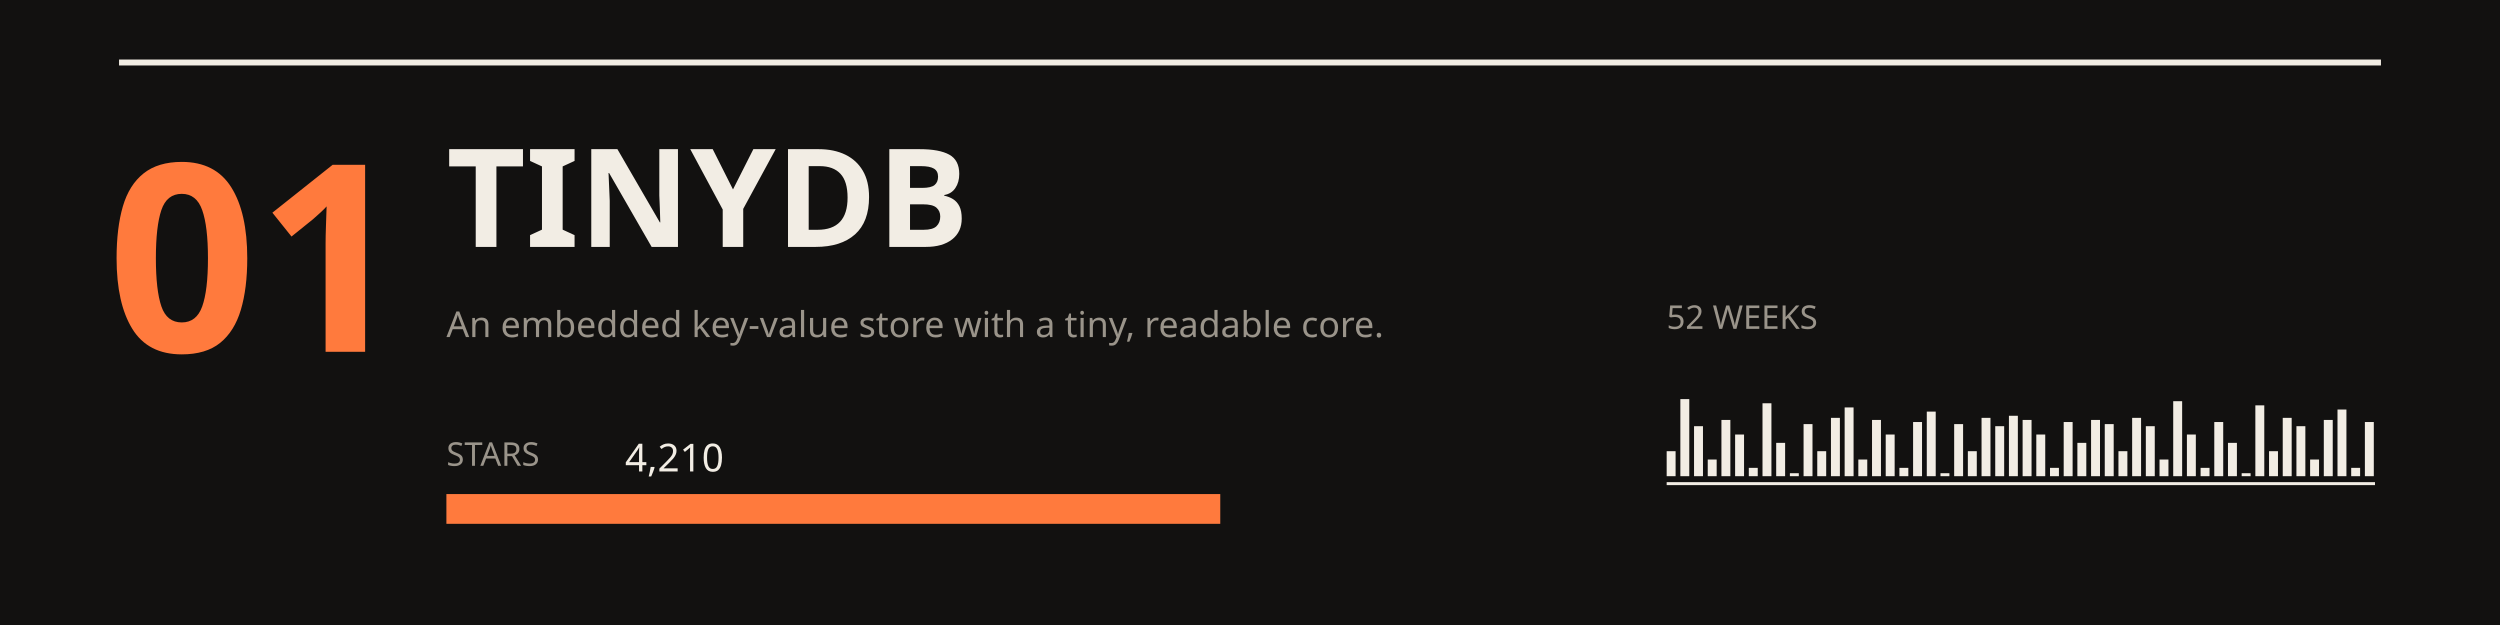
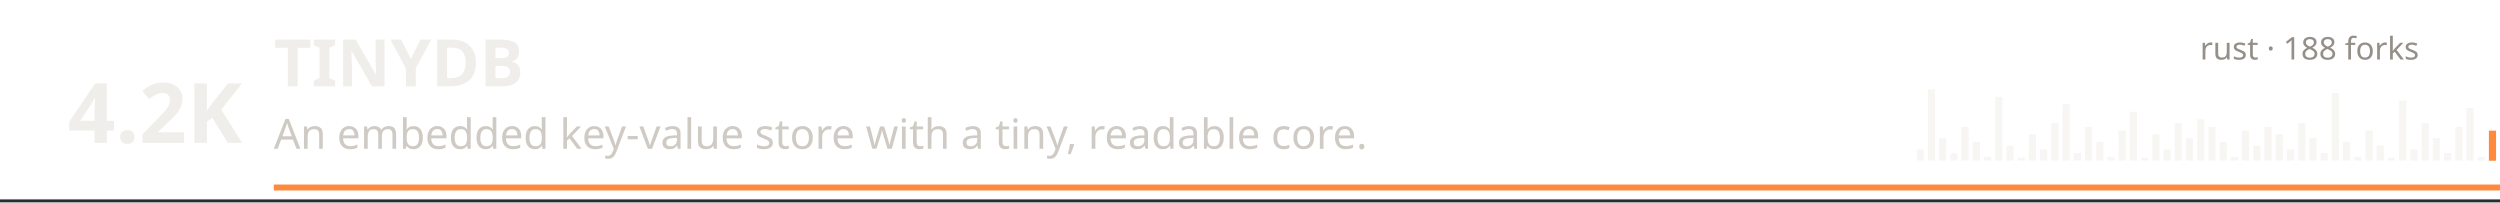
- <svg xmlns="http://www.w3.org/2000/svg" width="840" height="210" viewBox="0 0 840 210" role="img">
+ <svg xmlns="http://www.w3.org/2000/svg" width="840" height="68" viewBox="0 0 840 68" role="img">
  <defs>
-     <style>@font-face{font-family:"Archivo Condensed";src:url(data:font/woff;sha256=6dac792b4154c2e30c77c331f5dbe8f9b13ab2f23e2bfd628c6bc424553b0106);font-weight:800;font-style:normal}@font-face{font-family:"Geist Mono";src:url(data:font/woff;sha256=211cd49eebe00b0c727c25788e1da92c2913e4601a3c6952797c09a7795e888d);font-weight:400;font-style:normal}@font-face{font-family:"Geist Mono";src:url(data:font/woff;sha256=9d0ea9d6b348bdab427fbbcced545e021fbcbb1cf945838d51e5b352bc532289);font-weight:500;font-style:normal}</style>
+     <style>@font-face{font-family:"Archivo ExtraCondensed";src:url(data:font/woff;sha256=a2ace2f43830ea4b87046e3e2d79ee31d82cd779f8bdc6ba93535f8dc7d69dd9);font-weight:800;font-style:normal}@font-face{font-family:"Archivo ExtraCondensed";src:url(data:font/woff;sha256=a839173051fbc577ce55744f6d416fcb5cef7e9da2c412ce55a92d75e46b7522);font-weight:700;font-style:normal}@font-face{font-family:"Archivo";src:url(data:font/woff;sha256=acb7a6ea65832e996a2f1c4f36ab0bf467e2166dc74842b33fb901aee499aa8f);font-weight:400;font-style:normal}@font-face{font-family:"Geist Mono";src:url(data:font/woff;sha256=10c4d20d6dd221918bee956b38bae1aa813aa76cc606d5ef4f5dd646743ae090);font-weight:400;font-style:normal}</style>
    <clipPath id="id0">
-       <rect width="650" height="54" />
+       <rect width="540" height="32" />
    </clipPath>
    <clipPath id="id1">
-       <rect width="400" height="36" />
+       <rect width="540" height="22" />
    </clipPath>
    <clipPath id="id2">
-       <rect width="110" height="16" />
+       <rect width="196" height="28" />
    </clipPath>
    <clipPath id="id3">
-       <rect width="260" height="10" />
+       <rect width="748" height="2" />
    </clipPath>
  </defs>
  <g>
-     <rect x="0" y="0" width="840" height="210" fill="#121110" />
-     <rect x="40" y="20" width="760" height="2" fill="#f2ede4" />
    <g>
-       <text xml:space="preserve" text-rendering="geometricPrecision" font-family="'Archivo Condensed'" font-weight="800" font-size="88" fill="#ff7a3d">
-         <tspan x="36 79.56" y="118.192">01</tspan>
-       </text>
-       <g transform="translate(150 40)" clip-path="url(#id0)">
-         <text xml:space="preserve" text-rendering="geometricPrecision" font-family="'Archivo Condensed'" font-weight="800" font-size="46" fill="#f2ede4">
-           <tspan x="0 24.472 37.03 64.814 90.85 117.944" y="42.964">TINYDB</tspan>
-         </text>
-       </g>
-       <g transform="translate(150 100)" clip-path="url(#id1)">
-         <text xml:space="preserve" text-rendering="geometricPrecision" font-family="'Geist Mono'" font-weight="400" font-size="12" fill="#9a948a">
-           <tspan x="0 7.2 14.4 21.6 28.8 36 43.2 50.4 57.6 64.8 72 79.2 86.4 93.6 100.8 108 115.2 122.4 129.6 136.8 144 151.2 158.4 165.6 172.8 180 187.2 194.4 201.6 208.8 216 223.2 230.4 237.6 244.8 252 259.2 266.4 273.6 280.8 288 295.2 302.4 309.6 316.8 324 331.2 338.4 345.6 352.8 360 367.2 374.4 381.6 388.8" y="13.26">An embedded key-value store with a tiny, readable core.</tspan>
-         </text>
-       </g>
-       <text xml:space="preserve" text-rendering="geometricPrecision" font-family="'Geist Mono'" font-weight="400" font-size="11" fill="#9a948a">
-         <tspan x="150 158.1 166.2 174.3 182.4" y="156.505">STARS</tspan>
-       </text>
-       <g transform="translate(210 146)" clip-path="url(#id2)">
-         <text xml:space="preserve" text-rendering="geometricPrecision" font-family="'Geist Mono'" font-weight="500" font-size="13" fill="#f2ede4">
-           <tspan x="0 7.8 15.6 23.4 31.2" y="12.415">4,210</tspan>
-         </text>
-       </g>
-       <g transform="translate(150 166)" clip-path="url(#id3)">
-         <rect x="0" y="0" width="260" height="10" fill="#2a2724" />
-         <rect x="0" y="0" width="260" height="10" fill="#ff7a3d" />
-         <g transform="translate(0 0)">
-           <rect x="260" y="0" width="260" height="10" fill="#121110" />
+       <g>
+         <g>
+           <g>
+             <g>
+               <g>
+                 <g>
+                   <g>
+                     <text xml:space="preserve" text-rendering="geometricPrecision" font-family="'Archivo ExtraCondensed'" font-weight="800" font-size="28" fill="#f0eeea">
+                       <tspan x="22.768 34.36 40.296 51.972" y="48">4.2K</tspan>
+                     </text>
+                   </g>
+                 </g>
+                 <g transform="translate(92 4)" clip-path="url(#id0)">
+                   <g transform="translate(-92 -4)">
+                     <text xml:space="preserve" text-rendering="geometricPrecision" font-family="'Archivo ExtraCondensed'" font-weight="700" font-size="22" fill="#f0eeea">
+                       <tspan x="92 102.208 107.642 119.104 130.082 141.478" y="29">TINYDB</tspan>
+                     </text>
+                   </g>
+                 </g>
+                 <g transform="translate(92 36)" clip-path="url(#id1)">
+                   <g transform="translate(-92 -36)">
+                     <text xml:space="preserve" text-rendering="geometricPrecision" font-family="'Archivo'" font-weight="400" font-size="14" fill="#cfcbc4">
+                       <tspan x="92 101.548 109.43 112.356 120.028 132.068 140.006 147.678 155.616 163.554 171.226 179.164 182.09 188.824 196.496 203.552 208.214 215.13 222.76 225.91 233.778 241.45 244.376 251.516 255.674 263.654 268.162 275.834 278.76 288.882 292.032 296.19 304.072 306.998 314.628 317.554 321.712 324.862 332.744 338.12 341.998 344.924 349.432 357.104 364.734 372.672 380.302 388.24 391.39 399.062 401.988 409.254 417.234 421.742 429.414" y="50">An embedded key-value store with a tiny, readable core.</tspan>
+                     </text>
+                   </g>
+                 </g>
+                 <text xml:space="preserve" text-rendering="geometricPrecision" font-family="'Geist Mono'" font-weight="400" font-size="10.5" fill="#948f88">
+                   <tspan x="739.2 745.5 751.8 758.1 764.4 770.7 777 783.3 789.6 795.9 802.2 808.5 814.8 821.1 827.4 833.7" y="20.001">rust · 188 forks</tspan>
+                 </text>
+                 <g>
+                   <g>
+                     <g transform="translate(644 26)" clip-path="url(#id2)">
+                       <g transform="translate(-644 -26)">
+                         <g>
+                           <g>
+                             <g>
+                               <g transform="translate(0 0)">
+                                 <g>
+                                   <g transform="translate(0 0)">
+                                     <rect x="644" y="50.211" width="2.4" height="3.789" fill="#f0eeea" opacity="0.55" />
+                                   </g>
+                                 </g>
+                               </g>
+                             </g>
+                           </g>
+                         </g>
+                         <g>
+                           <g>
+                             <g>
+                               <g transform="translate(0 0)">
+                                 <g>
+                                   <g transform="translate(0 0)">
+                                     <rect x="647.77" y="30" width="2.4" height="24" fill="#f0eeea" opacity="0.55" />
+                                   </g>
+                                 </g>
+                               </g>
+                             </g>
+                           </g>
+                         </g>
+                         <g>
+                           <g>
+                             <g>
+                               <g transform="translate(0 0)">
+                                 <g>
+                                   <g transform="translate(0 0)">
+                                     <rect x="651.54" y="46.421" width="2.4" height="7.579" fill="#f0eeea" opacity="0.55" />
+                                   </g>
+                                 </g>
+                               </g>
+                             </g>
+                           </g>
+                         </g>
+                         <g>
+                           <g>
+                             <g>
+                               <g transform="translate(0 0)">
+                                 <g>
+                                   <g transform="translate(0 0)">
+                                     <rect x="655.31" y="51.474" width="2.4" height="2.526" fill="#f0eeea" opacity="0.55" />
+                                   </g>
+                                 </g>
+                               </g>
+                             </g>
+                           </g>
+                         </g>
+                         <g>
+                           <g>
+                             <g>
+                               <g transform="translate(0 0)">
+                                 <g>
+                                   <g transform="translate(0 0)">
+                                     <rect x="659.08" y="42.632" width="2.4" height="11.368" fill="#f0eeea" opacity="0.55" />
+                                   </g>
+                                 </g>
+                               </g>
+                             </g>
+                           </g>
+                         </g>
+                         <g>
+                           <g>
+                             <g>
+                               <g transform="translate(0 0)">
+                                 <g>
+                                   <g transform="translate(0 0)">
+                                     <rect x="662.85" y="47.684" width="2.4" height="6.316" fill="#f0eeea" opacity="0.55" />
+                                   </g>
+                                 </g>
+                               </g>
+                             </g>
+                           </g>
+                         </g>
+                         <g>
+                           <g>
+                             <g>
+                               <g transform="translate(0 0)">
+                                 <g>
+                                   <g transform="translate(0 0)">
+                                     <rect x="666.62" y="52.737" width="2.4" height="1.263" fill="#f0eeea" opacity="0.55" />
+                                   </g>
+                                 </g>
+                               </g>
+                             </g>
+                           </g>
+                         </g>
+                         <g>
+                           <g>
+                             <g>
+                               <g transform="translate(0 0)">
+                                 <g>
+                                   <g transform="translate(0 0)">
+                                     <rect x="670.39" y="32.526" width="2.4" height="21.474" fill="#f0eeea" opacity="0.55" />
+                                   </g>
+                                 </g>
+                               </g>
+                             </g>
+                           </g>
+                         </g>
+                         <g>
+                           <g>
+                             <g>
+                               <g transform="translate(0 0)">
+                                 <g>
+                                   <g transform="translate(0 0)">
+                                     <rect x="674.16" y="48.947" width="2.4" height="5.053" fill="#f0eeea" opacity="0.55" />
+                                   </g>
+                                 </g>
+                               </g>
+                             </g>
+                           </g>
+                         </g>
+                         <g>
+                           <g>
+                             <g>
+                               <g transform="translate(0 0)">
+                                 <g>
+                                   <g transform="translate(0 0)">
+                                     <rect x="677.93" y="53" width="2.4" height="1" fill="#f0eeea" opacity="0.55" />
+                                   </g>
+                                 </g>
+                               </g>
+                             </g>
+                           </g>
+                         </g>
+                         <g>
+                           <g>
+                             <g>
+                               <g transform="translate(0 0)">
+                                 <g>
+                                   <g transform="translate(0 0)">
+                                     <rect x="681.7" y="45.158" width="2.4" height="8.842" fill="#f0eeea" opacity="0.55" />
+                                   </g>
+                                 </g>
+                               </g>
+                             </g>
+                           </g>
+                         </g>
+                         <g>
+                           <g>
+                             <g>
+                               <g transform="translate(0 0)">
+                                 <g>
+                                   <g transform="translate(0 0)">
+                                     <rect x="685.47" y="50.211" width="2.4" height="3.789" fill="#f0eeea" opacity="0.55" />
+                                   </g>
+                                 </g>
+                               </g>
+                             </g>
+                           </g>
+                         </g>
+                         <g>
+                           <g>
+                             <g>
+                               <g transform="translate(0 0)">
+                                 <g>
+                                   <g transform="translate(0 0)">
+                                     <rect x="689.24" y="41.368" width="2.4" height="12.632" fill="#f0eeea" opacity="0.55" />
+                                   </g>
+                                 </g>
+                               </g>
+                             </g>
+                           </g>
+                         </g>
+                         <g>
+                           <g>
+                             <g>
+                               <g transform="translate(0 0)">
+                                 <g>
+                                   <g transform="translate(0 0)">
+                                     <rect x="693.01" y="35.053" width="2.4" height="18.947" fill="#f0eeea" opacity="0.55" />
+                                   </g>
+                                 </g>
+                               </g>
+                             </g>
+                           </g>
+                         </g>
+                         <g>
+                           <g>
+                             <g>
+                               <g transform="translate(0 0)">
+                                 <g>
+                                   <g transform="translate(0 0)">
+                                     <rect x="696.78" y="51.474" width="2.4" height="2.526" fill="#f0eeea" opacity="0.55" />
+                                   </g>
+                                 </g>
+                               </g>
+                             </g>
+                           </g>
+                         </g>
+                         <g>
+                           <g>
+                             <g>
+                               <g transform="translate(0 0)">
+                                 <g>
+                                   <g transform="translate(0 0)">
+                                     <rect x="700.55" y="42.632" width="2.4" height="11.368" fill="#f0eeea" opacity="0.55" />
+                                   </g>
+                                 </g>
+                               </g>
+                             </g>
+                           </g>
+                         </g>
+                         <g>
+                           <g>
+                             <g>
+                               <g transform="translate(0 0)">
+                                 <g>
+                                   <g transform="translate(0 0)">
+                                     <rect x="704.32" y="47.684" width="2.4" height="6.316" fill="#f0eeea" opacity="0.55" />
+                                   </g>
+                                 </g>
+                               </g>
+                             </g>
+                           </g>
+                         </g>
+                         <g>
+                           <g>
+                             <g>
+                               <g transform="translate(0 0)">
+                                 <g>
+                                   <g transform="translate(0 0)">
+                                     <rect x="708.09" y="52.737" width="2.4" height="1.263" fill="#f0eeea" opacity="0.55" />
+                                   </g>
+                                 </g>
+                               </g>
+                             </g>
+                           </g>
+                         </g>
+                         <g>
+                           <g>
+                             <g>
+                               <g transform="translate(0 0)">
+                                 <g>
+                                   <g transform="translate(0 0)">
+                                     <rect x="711.86" y="43.895" width="2.4" height="10.105" fill="#f0eeea" opacity="0.55" />
+                                   </g>
+                                 </g>
+                               </g>
+                             </g>
+                           </g>
+                         </g>
+                         <g>
+                           <g>
+                             <g>
+                               <g transform="translate(0 0)">
+                                 <g>
+                                   <g transform="translate(0 0)">
+                                     <rect x="715.63" y="37.579" width="2.4" height="16.421" fill="#f0eeea" opacity="0.55" />
+                                   </g>
+                                 </g>
+                               </g>
+                             </g>
+                           </g>
+                         </g>
+                         <g>
+                           <g>
+                             <g>
+                               <g transform="translate(0 0)">
+                                 <g>
+                                   <g transform="translate(0 0)">
+                                     <rect x="719.4" y="53" width="2.4" height="1" fill="#f0eeea" opacity="0.55" />
+                                   </g>
+                                 </g>
+                               </g>
+                             </g>
+                           </g>
+                         </g>
+                         <g>
+                           <g>
+                             <g>
+                               <g transform="translate(0 0)">
+                                 <g>
+                                   <g transform="translate(0 0)">
+                                     <rect x="723.17" y="45.158" width="2.4" height="8.842" fill="#f0eeea" opacity="0.55" />
+                                   </g>
+                                 </g>
+                               </g>
+                             </g>
+                           </g>
+                         </g>
+                         <g>
+                           <g>
+                             <g>
+                               <g transform="translate(0 0)">
+                                 <g>
+                                   <g transform="translate(0 0)">
+                                     <rect x="726.94" y="50.211" width="2.4" height="3.789" fill="#f0eeea" opacity="0.55" />
+                                   </g>
+                                 </g>
+                               </g>
+                             </g>
+                           </g>
+                         </g>
+                         <g>
+                           <g>
+                             <g>
+                               <g transform="translate(0 0)">
+                                 <g>
+                                   <g transform="translate(0 0)">
+                                     <rect x="730.71" y="41.368" width="2.4" height="12.632" fill="#f0eeea" opacity="0.55" />
+                                   </g>
+                                 </g>
+                               </g>
+                             </g>
+                           </g>
+                         </g>
+                         <g>
+                           <g>
+                             <g>
+                               <g transform="translate(0 0)">
+                                 <g>
+                                   <g transform="translate(0 0)">
+                                     <rect x="734.48" y="46.421" width="2.4" height="7.579" fill="#f0eeea" opacity="0.55" />
+                                   </g>
+                                 </g>
+                               </g>
+                             </g>
+                           </g>
+                         </g>
+                         <g>
+                           <g>
+                             <g>
+                               <g transform="translate(0 0)">
+                                 <g>
+                                   <g transform="translate(0 0)">
+                                     <rect x="738.25" y="40.105" width="2.4" height="13.895" fill="#f0eeea" opacity="0.55" />
+                                   </g>
+                                 </g>
+                               </g>
+                             </g>
+                           </g>
+                         </g>
+                         <g>
+                           <g>
+                             <g>
+                               <g transform="translate(0 0)">
+                                 <g>
+                                   <g transform="translate(0 0)">
+                                     <rect x="742.02" y="42.632" width="2.4" height="11.368" fill="#f0eeea" opacity="0.55" />
+                                   </g>
+                                 </g>
+                               </g>
+                             </g>
+                           </g>
+                         </g>
+                         <g>
+                           <g>
+                             <g>
+                               <g transform="translate(0 0)">
+                                 <g>
+                                   <g transform="translate(0 0)">
+                                     <rect x="745.79" y="47.684" width="2.4" height="6.316" fill="#f0eeea" opacity="0.55" />
+                                   </g>
+                                 </g>
+                               </g>
+                             </g>
+                           </g>
+                         </g>
+                         <g>
+                           <g>
+                             <g>
+                               <g transform="translate(0 0)">
+                                 <g>
+                                   <g transform="translate(0 0)">
+                                     <rect x="749.56" y="52.737" width="2.4" height="1.263" fill="#f0eeea" opacity="0.55" />
+                                   </g>
+                                 </g>
+                               </g>
+                             </g>
+                           </g>
+                         </g>
+                         <g>
+                           <g>
+                             <g>
+                               <g transform="translate(0 0)">
+                                 <g>
+                                   <g transform="translate(0 0)">
+                                     <rect x="753.33" y="43.895" width="2.4" height="10.105" fill="#f0eeea" opacity="0.55" />
+                                   </g>
+                                 </g>
+                               </g>
+                             </g>
+                           </g>
+                         </g>
+                         <g>
+                           <g>
+                             <g>
+                               <g transform="translate(0 0)">
+                                 <g>
+                                   <g transform="translate(0 0)">
+                                     <rect x="757.1" y="48.947" width="2.4" height="5.053" fill="#f0eeea" opacity="0.55" />
+                                   </g>
+                                 </g>
+                               </g>
+                             </g>
+                           </g>
+                         </g>
+                         <g>
+                           <g>
+                             <g>
+                               <g transform="translate(0 0)">
+                                 <g>
+                                   <g transform="translate(0 0)">
+                                     <rect x="760.87" y="42.632" width="2.4" height="11.368" fill="#f0eeea" opacity="0.55" />
+                                   </g>
+                                 </g>
+                               </g>
+                             </g>
+                           </g>
+                         </g>
+                         <g>
+                           <g>
+                             <g>
+                               <g transform="translate(0 0)">
+                                 <g>
+                                   <g transform="translate(0 0)">
+                                     <rect x="764.64" y="45.158" width="2.4" height="8.842" fill="#f0eeea" opacity="0.55" />
+                                   </g>
+                                 </g>
+                               </g>
+                             </g>
+                           </g>
+                         </g>
+                         <g>
+                           <g>
+                             <g>
+                               <g transform="translate(0 0)">
+                                 <g>
+                                   <g transform="translate(0 0)">
+                                     <rect x="768.41" y="50.211" width="2.4" height="3.789" fill="#f0eeea" opacity="0.55" />
+                                   </g>
+                                 </g>
+                               </g>
+                             </g>
+                           </g>
+                         </g>
+                         <g>
+                           <g>
+                             <g>
+                               <g transform="translate(0 0)">
+                                 <g>
+                                   <g transform="translate(0 0)">
+                                     <rect x="772.18" y="41.368" width="2.4" height="12.632" fill="#f0eeea" opacity="0.55" />
+                                   </g>
+                                 </g>
+                               </g>
+                             </g>
+                           </g>
+                         </g>
+                         <g>
+                           <g>
+                             <g>
+                               <g transform="translate(0 0)">
+                                 <g>
+                                   <g transform="translate(0 0)">
+                                     <rect x="775.95" y="46.421" width="2.4" height="7.579" fill="#f0eeea" opacity="0.55" />
+                                   </g>
+                                 </g>
+                               </g>
+                             </g>
+                           </g>
+                         </g>
+                         <g>
+                           <g>
+                             <g>
+                               <g transform="translate(0 0)">
+                                 <g>
+                                   <g transform="translate(0 0)">
+                                     <rect x="779.72" y="51.474" width="2.4" height="2.526" fill="#f0eeea" opacity="0.55" />
+                                   </g>
+                                 </g>
+                               </g>
+                             </g>
+                           </g>
+                         </g>
+                         <g>
+                           <g>
+                             <g>
+                               <g transform="translate(0 0)">
+                                 <g>
+                                   <g transform="translate(0 0)">
+                                     <rect x="783.49" y="31.263" width="2.4" height="22.737" fill="#f0eeea" opacity="0.55" />
+                                   </g>
+                                 </g>
+                               </g>
+                             </g>
+                           </g>
+                         </g>
+                         <g>
+                           <g>
+                             <g>
+                               <g transform="translate(0 0)">
+                                 <g>
+                                   <g transform="translate(0 0)">
+                                     <rect x="787.26" y="47.684" width="2.4" height="6.316" fill="#f0eeea" opacity="0.55" />
+                                   </g>
+                                 </g>
+                               </g>
+                             </g>
+                           </g>
+                         </g>
+                         <g>
+                           <g>
+                             <g>
+                               <g transform="translate(0 0)">
+                                 <g>
+                                   <g transform="translate(0 0)">
+                                     <rect x="791.03" y="52.737" width="2.4" height="1.263" fill="#f0eeea" opacity="0.55" />
+                                   </g>
+                                 </g>
+                               </g>
+                             </g>
+                           </g>
+                         </g>
+                         <g>
+                           <g>
+                             <g>
+                               <g transform="translate(0 0)">
+                                 <g>
+                                   <g transform="translate(0 0)">
+                                     <rect x="794.8" y="43.895" width="2.4" height="10.105" fill="#f0eeea" opacity="0.55" />
+                                   </g>
+                                 </g>
+                               </g>
+                             </g>
+                           </g>
+                         </g>
+                         <g>
+                           <g>
+                             <g>
+                               <g transform="translate(0 0)">
+                                 <g>
+                                   <g transform="translate(0 0)">
+                                     <rect x="798.57" y="48.947" width="2.4" height="5.053" fill="#f0eeea" opacity="0.55" />
+                                   </g>
+                                 </g>
+                               </g>
+                             </g>
+                           </g>
+                         </g>
+                         <g>
+                           <g>
+                             <g>
+                               <g transform="translate(0 0)">
+                                 <g>
+                                   <g transform="translate(0 0)">
+                                     <rect x="802.34" y="53" width="2.4" height="1" fill="#f0eeea" opacity="0.55" />
+                                   </g>
+                                 </g>
+                               </g>
+                             </g>
+                           </g>
+                         </g>
+                         <g>
+                           <g>
+                             <g>
+                               <g transform="translate(0 0)">
+                                 <g>
+                                   <g transform="translate(0 0)">
+                                     <rect x="806.11" y="33.789" width="2.4" height="20.211" fill="#f0eeea" opacity="0.55" />
+                                   </g>
+                                 </g>
+                               </g>
+                             </g>
+                           </g>
+                         </g>
+                         <g>
+                           <g>
+                             <g>
+                               <g transform="translate(0 0)">
+                                 <g>
+                                   <g transform="translate(0 0)">
+                                     <rect x="809.88" y="50.211" width="2.4" height="3.789" fill="#f0eeea" opacity="0.55" />
+                                   </g>
+                                 </g>
+                               </g>
+                             </g>
+                           </g>
+                         </g>
+                         <g>
+                           <g>
+                             <g>
+                               <g transform="translate(0 0)">
+                                 <g>
+                                   <g transform="translate(0 0)">
+                                     <rect x="813.65" y="41.368" width="2.4" height="12.632" fill="#f0eeea" opacity="0.55" />
+                                   </g>
+                                 </g>
+                               </g>
+                             </g>
+                           </g>
+                         </g>
+                         <g>
+                           <g>
+                             <g>
+                               <g transform="translate(0 0)">
+                                 <g>
+                                   <g transform="translate(0 0)">
+                                     <rect x="817.42" y="46.421" width="2.4" height="7.579" fill="#f0eeea" opacity="0.55" />
+                                   </g>
+                                 </g>
+                               </g>
+                             </g>
+                           </g>
+                         </g>
+                         <g>
+                           <g>
+                             <g>
+                               <g transform="translate(0 0)">
+                                 <g>
+                                   <g transform="translate(0 0)">
+                                     <rect x="821.19" y="51.474" width="2.4" height="2.526" fill="#f0eeea" opacity="0.55" />
+                                   </g>
+                                 </g>
+                               </g>
+                             </g>
+                           </g>
+                         </g>
+                         <g>
+                           <g>
+                             <g>
+                               <g transform="translate(0 0)">
+                                 <g>
+                                   <g transform="translate(0 0)">
+                                     <rect x="824.96" y="42.632" width="2.4" height="11.368" fill="#f0eeea" opacity="0.55" />
+                                   </g>
+                                 </g>
+                               </g>
+                             </g>
+                           </g>
+                         </g>
+                         <g>
+                           <g>
+                             <g>
+                               <g transform="translate(0 0)">
+                                 <g>
+                                   <g transform="translate(0 0)">
+                                     <rect x="828.73" y="36.316" width="2.4" height="17.684" fill="#f0eeea" opacity="0.55" />
+                                   </g>
+                                 </g>
+                               </g>
+                             </g>
+                           </g>
+                         </g>
+                         <g>
+                           <g>
+                             <g>
+                               <g transform="translate(0 0)">
+                                 <g>
+                                   <g transform="translate(0 0)">
+                                     <rect x="832.5" y="52.737" width="2.4" height="1.263" fill="#f0eeea" opacity="0.55" />
+                                   </g>
+                                 </g>
+                               </g>
+                             </g>
+                           </g>
+                         </g>
+                         <g>
+                           <g>
+                             <g>
+                               <g transform="translate(0 0)">
+                                 <g>
+                                   <g transform="translate(0 0)">
+                                     <rect x="836.27" y="43.895" width="2.4" height="10.105" fill="#ff8a3d" opacity="1" />
+                                   </g>
+                                 </g>
+                               </g>
+                             </g>
+                           </g>
+                         </g>
+                       </g>
+                     </g>
+                   </g>
+                 </g>
+                 <g>
+                   <g transform="translate(92 62)" clip-path="url(#id3)">
+                     <g transform="translate(-92 -62)">
+                       <g transform="translate(0 0)">
+                         <rect x="92" y="62" width="748" height="2" fill="#ff8a3d" />
+                       </g>
+                     </g>
+                   </g>
+                 </g>
+               </g>
+             </g>
+           </g>
        </g>
      </g>
-       <text xml:space="preserve" text-rendering="geometricPrecision" font-family="'Geist Mono'" font-weight="400" font-size="11" fill="#9a948a">
-         <tspan x="560 568.1 576.2 584.3 592.4 600.5 608.6 616.7" y="110.505">52 WEEKS</tspan>
-       </text>
-       <g transform="translate(560 120)">
-         <rect x="0" y="31.6" width="3" height="8.4" fill="#f2ede4" />
-       </g>
-       <g transform="translate(560 120)">
-         <rect x="4.6" y="14.1" width="3" height="25.9" fill="#f2ede4" />
-       </g>
-       <g transform="translate(560 120)">
-         <rect x="9.2" y="23.2" width="3" height="16.8" fill="#f2ede4" />
-       </g>
-       <g transform="translate(560 120)">
-         <rect x="13.8" y="34.4" width="3" height="5.6" fill="#f2ede4" />
-       </g>
-       <g transform="translate(560 120)">
-         <rect x="18.4" y="21.1" width="3" height="18.9" fill="#f2ede4" />
-       </g>
-       <g transform="translate(560 120)">
-         <rect x="23" y="26" width="3" height="14" fill="#f2ede4" />
-       </g>
-       <g transform="translate(560 120)">
-         <rect x="27.6" y="37.2" width="3" height="2.8" fill="#f2ede4" />
-       </g>
-       <g transform="translate(560 120)">
-         <rect x="32.2" y="15.5" width="3" height="24.5" fill="#f2ede4" />
-       </g>
-       <g transform="translate(560 120)">
-         <rect x="36.8" y="28.8" width="3" height="11.2" fill="#f2ede4" />
-       </g>
-       <g transform="translate(560 120)">
-         <rect x="41.4" y="39" width="3" height="1" fill="#f2ede4" />
-       </g>
-       <g transform="translate(560 120)">
-         <rect x="46" y="22.5" width="3" height="17.5" fill="#f2ede4" />
-       </g>
-       <g transform="translate(560 120)">
-         <rect x="50.6" y="31.6" width="3" height="8.4" fill="#f2ede4" />
-       </g>
-       <g transform="translate(560 120)">
-         <rect x="55.2" y="20.4" width="3" height="19.6" fill="#f2ede4" />
-       </g>
-       <g transform="translate(560 120)">
-         <rect x="59.8" y="16.9" width="3" height="23.1" fill="#f2ede4" />
-       </g>
-       <g transform="translate(560 120)">
-         <rect x="64.4" y="34.4" width="3" height="5.6" fill="#f2ede4" />
-       </g>
-       <g transform="translate(560 120)">
-         <rect x="69" y="21.1" width="3" height="18.9" fill="#f2ede4" />
-       </g>
-       <g transform="translate(560 120)">
-         <rect x="73.6" y="26" width="3" height="14" fill="#f2ede4" />
-       </g>
-       <g transform="translate(560 120)">
-         <rect x="78.2" y="37.2" width="3" height="2.8" fill="#f2ede4" />
-       </g>
-       <g transform="translate(560 120)">
-         <rect x="82.8" y="21.8" width="3" height="18.2" fill="#f2ede4" />
-       </g>
-       <g transform="translate(560 120)">
-         <rect x="87.4" y="18.3" width="3" height="21.7" fill="#f2ede4" />
-       </g>
-       <g transform="translate(560 120)">
-         <rect x="92" y="39" width="3" height="1" fill="#f2ede4" />
-       </g>
-       <g transform="translate(560 120)">
-         <rect x="96.6" y="22.5" width="3" height="17.5" fill="#f2ede4" />
-       </g>
-       <g transform="translate(560 120)">
-         <rect x="101.2" y="31.6" width="3" height="8.4" fill="#f2ede4" />
-       </g>
-       <g transform="translate(560 120)">
-         <rect x="105.8" y="20.4" width="3" height="19.6" fill="#f2ede4" />
-       </g>
-       <g transform="translate(560 120)">
-         <rect x="110.4" y="23.2" width="3" height="16.8" fill="#f2ede4" />
-       </g>
-       <g transform="translate(560 120)">
-         <rect x="115" y="19.7" width="3" height="20.3" fill="#f2ede4" />
-       </g>
-       <g transform="translate(560 120)">
-         <rect x="119.6" y="21.1" width="3" height="18.9" fill="#f2ede4" />
-       </g>
-       <g transform="translate(560 120)">
-         <rect x="124.2" y="26" width="3" height="14" fill="#f2ede4" />
-       </g>
-       <g transform="translate(560 120)">
-         <rect x="128.8" y="37.2" width="3" height="2.8" fill="#f2ede4" />
-       </g>
-       <g transform="translate(560 120)">
-         <rect x="133.4" y="21.8" width="3" height="18.2" fill="#f2ede4" />
-       </g>
-       <g transform="translate(560 120)">
-         <rect x="138" y="28.8" width="3" height="11.2" fill="#f2ede4" />
-       </g>
-       <g transform="translate(560 120)">
-         <rect x="142.6" y="21.1" width="3" height="18.9" fill="#f2ede4" />
-       </g>
-       <g transform="translate(560 120)">
-         <rect x="147.2" y="22.5" width="3" height="17.5" fill="#f2ede4" />
-       </g>
-       <g transform="translate(560 120)">
-         <rect x="151.8" y="31.6" width="3" height="8.4" fill="#f2ede4" />
-       </g>
-       <g transform="translate(560 120)">
-         <rect x="156.4" y="20.4" width="3" height="19.6" fill="#f2ede4" />
-       </g>
-       <g transform="translate(560 120)">
-         <rect x="161" y="23.2" width="3" height="16.8" fill="#f2ede4" />
-       </g>
-       <g transform="translate(560 120)">
-         <rect x="165.6" y="34.4" width="3" height="5.6" fill="#f2ede4" />
-       </g>
-       <g transform="translate(560 120)">
-         <rect x="170.2" y="14.8" width="3" height="25.2" fill="#f2ede4" />
-       </g>
-       <g transform="translate(560 120)">
-         <rect x="174.8" y="26" width="3" height="14" fill="#f2ede4" />
-       </g>
-       <g transform="translate(560 120)">
-         <rect x="179.4" y="37.2" width="3" height="2.8" fill="#f2ede4" />
-       </g>
-       <g transform="translate(560 120)">
-         <rect x="184" y="21.8" width="3" height="18.2" fill="#f2ede4" />
-       </g>
-       <g transform="translate(560 120)">
-         <rect x="188.6" y="28.8" width="3" height="11.2" fill="#f2ede4" />
-       </g>
-       <g transform="translate(560 120)">
-         <rect x="193.2" y="39" width="3" height="1" fill="#f2ede4" />
-       </g>
-       <g transform="translate(560 120)">
-         <rect x="197.8" y="16.2" width="3" height="23.8" fill="#f2ede4" />
-       </g>
-       <g transform="translate(560 120)">
-         <rect x="202.4" y="31.6" width="3" height="8.4" fill="#f2ede4" />
-       </g>
-       <g transform="translate(560 120)">
-         <rect x="207" y="20.4" width="3" height="19.6" fill="#f2ede4" />
-       </g>
-       <g transform="translate(560 120)">
-         <rect x="211.6" y="23.2" width="3" height="16.8" fill="#f2ede4" />
-       </g>
-       <g transform="translate(560 120)">
-         <rect x="216.2" y="34.4" width="3" height="5.6" fill="#f2ede4" />
-       </g>
-       <g transform="translate(560 120)">
-         <rect x="220.8" y="21.1" width="3" height="18.9" fill="#f2ede4" />
-       </g>
-       <g transform="translate(560 120)">
-         <rect x="225.4" y="17.6" width="3" height="22.4" fill="#f2ede4" />
-       </g>
-       <g transform="translate(560 120)">
-         <rect x="230" y="37.2" width="3" height="2.8" fill="#f2ede4" />
-       </g>
-       <g transform="translate(560 120)">
-         <rect x="234.6" y="21.8" width="3" height="18.2" fill="#f2ede4" />
-       </g>
-       <rect x="560" y="162" width="238" height="1" fill="#f2ede4" />
    </g>
+     <rect x="0" y="67" width="840" height="1" fill="#2a2c30" />
  </g>
</svg>
